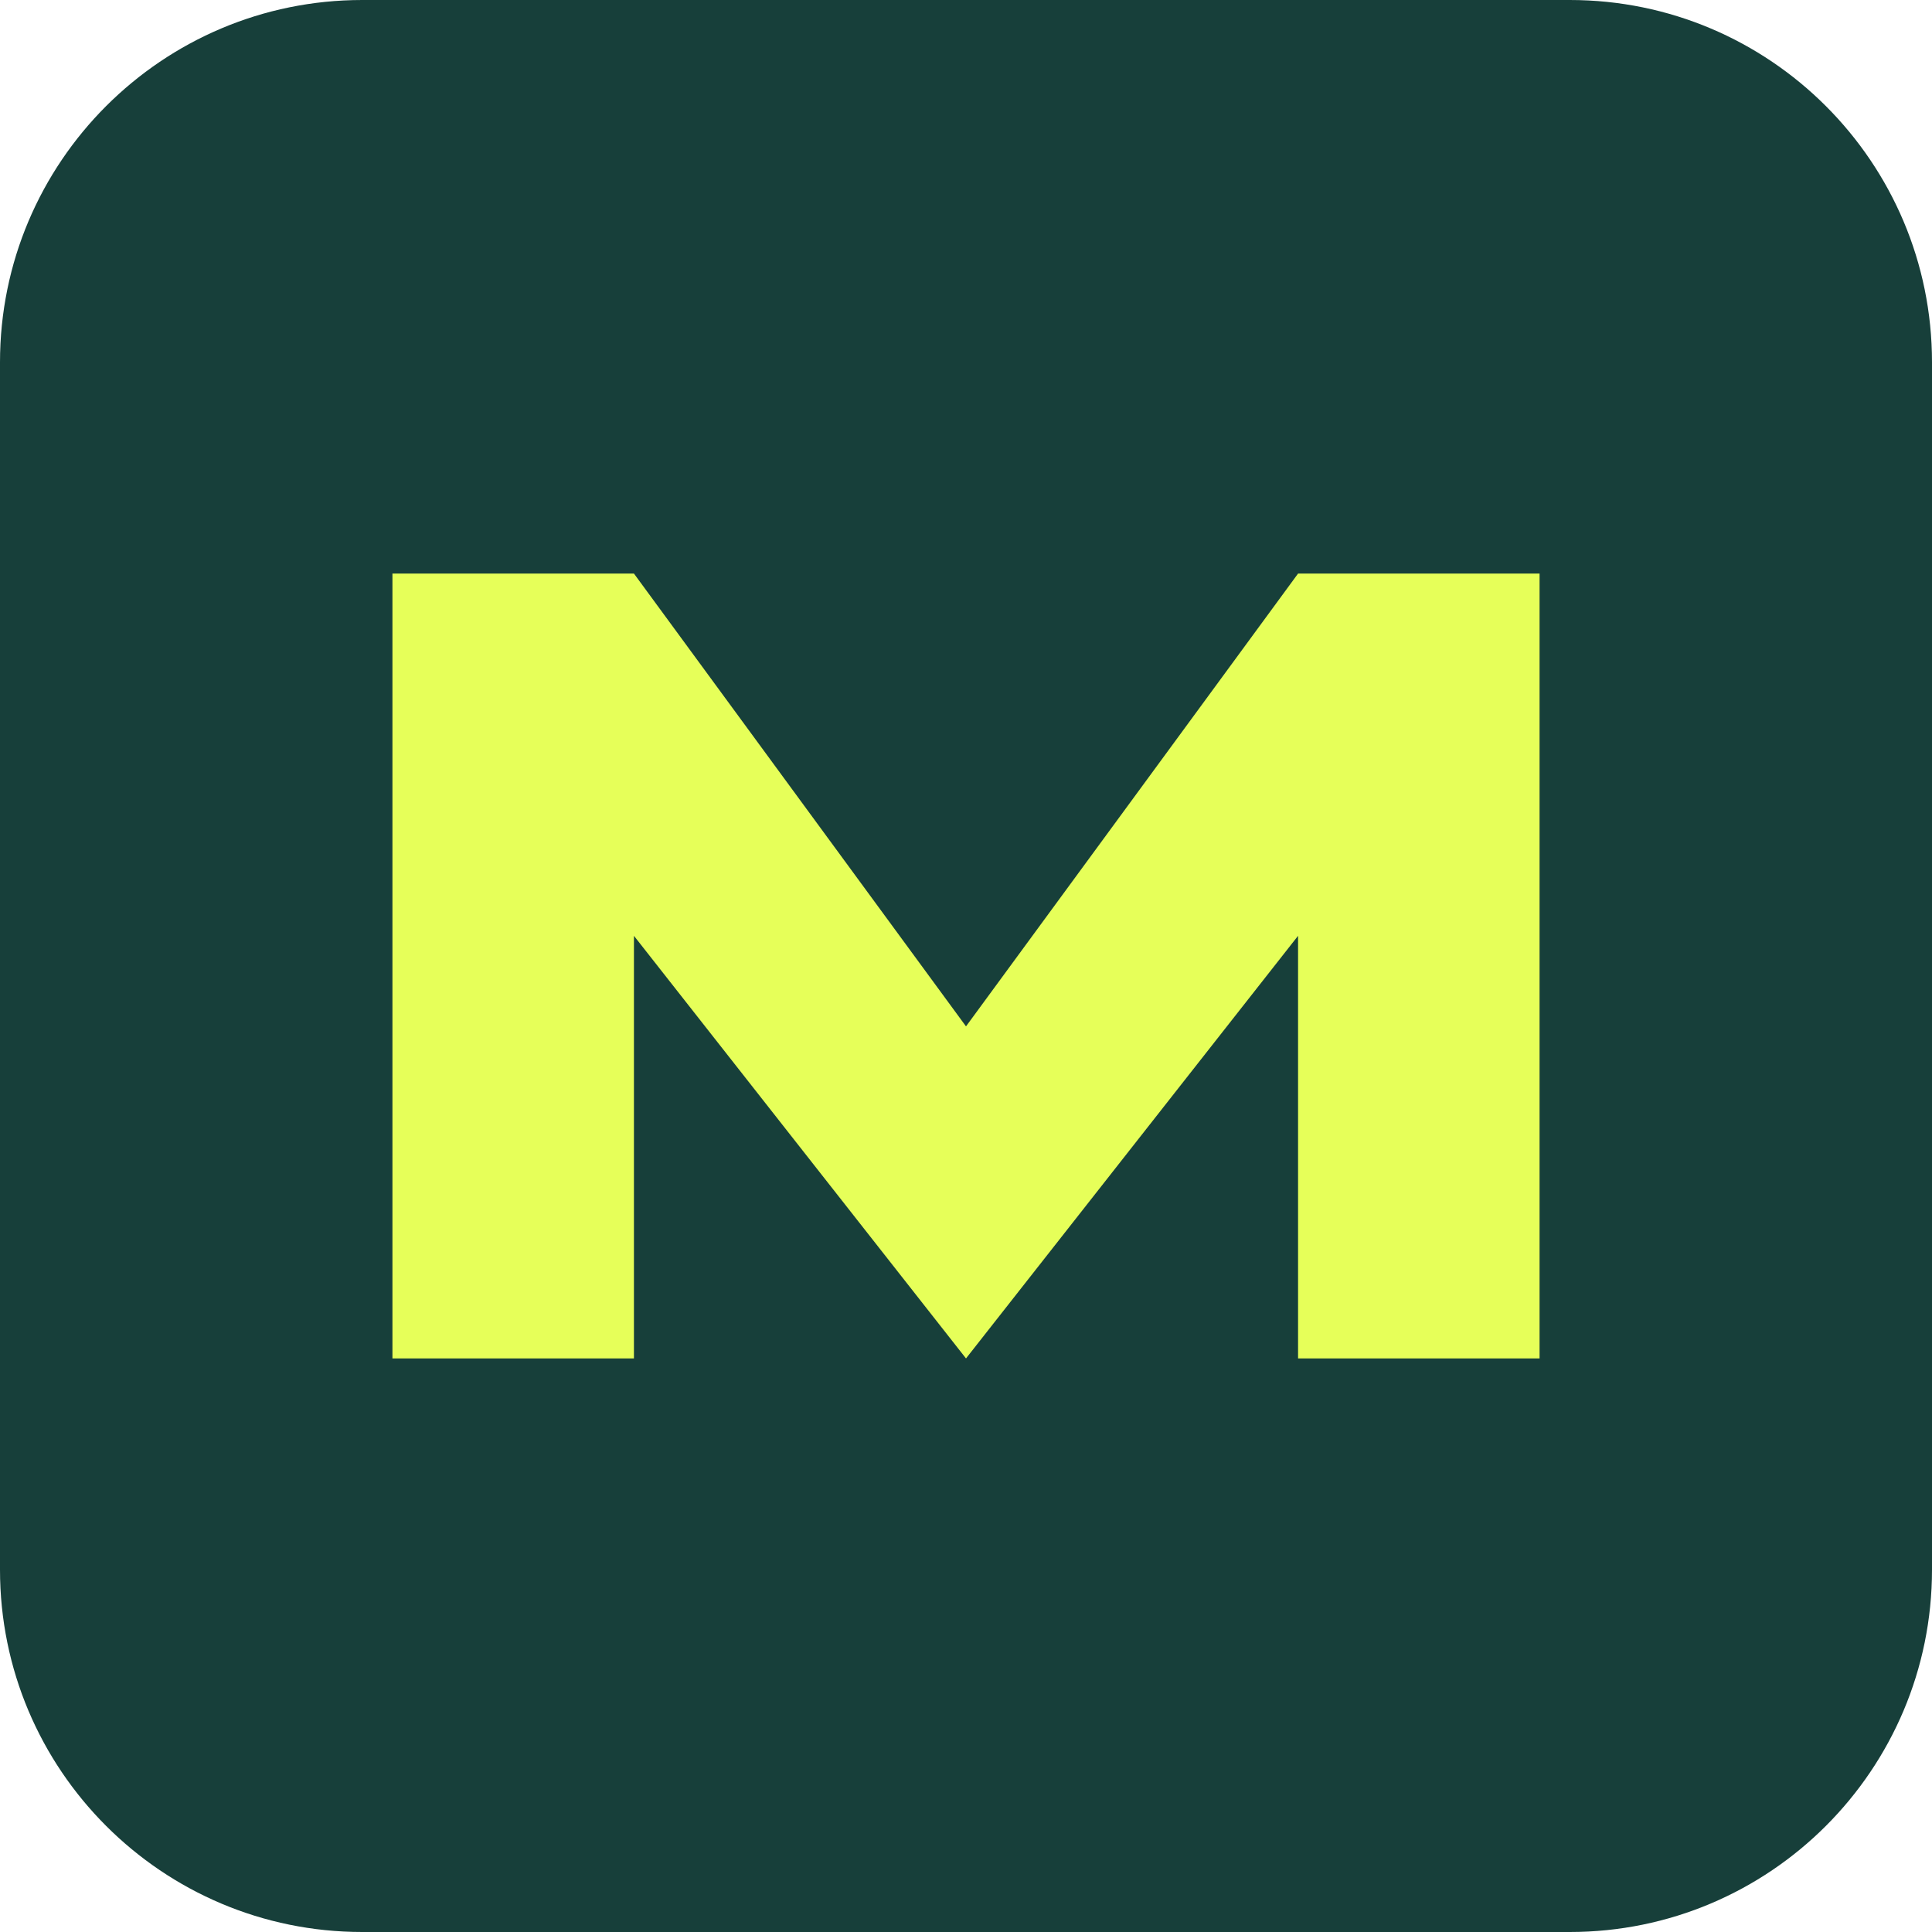
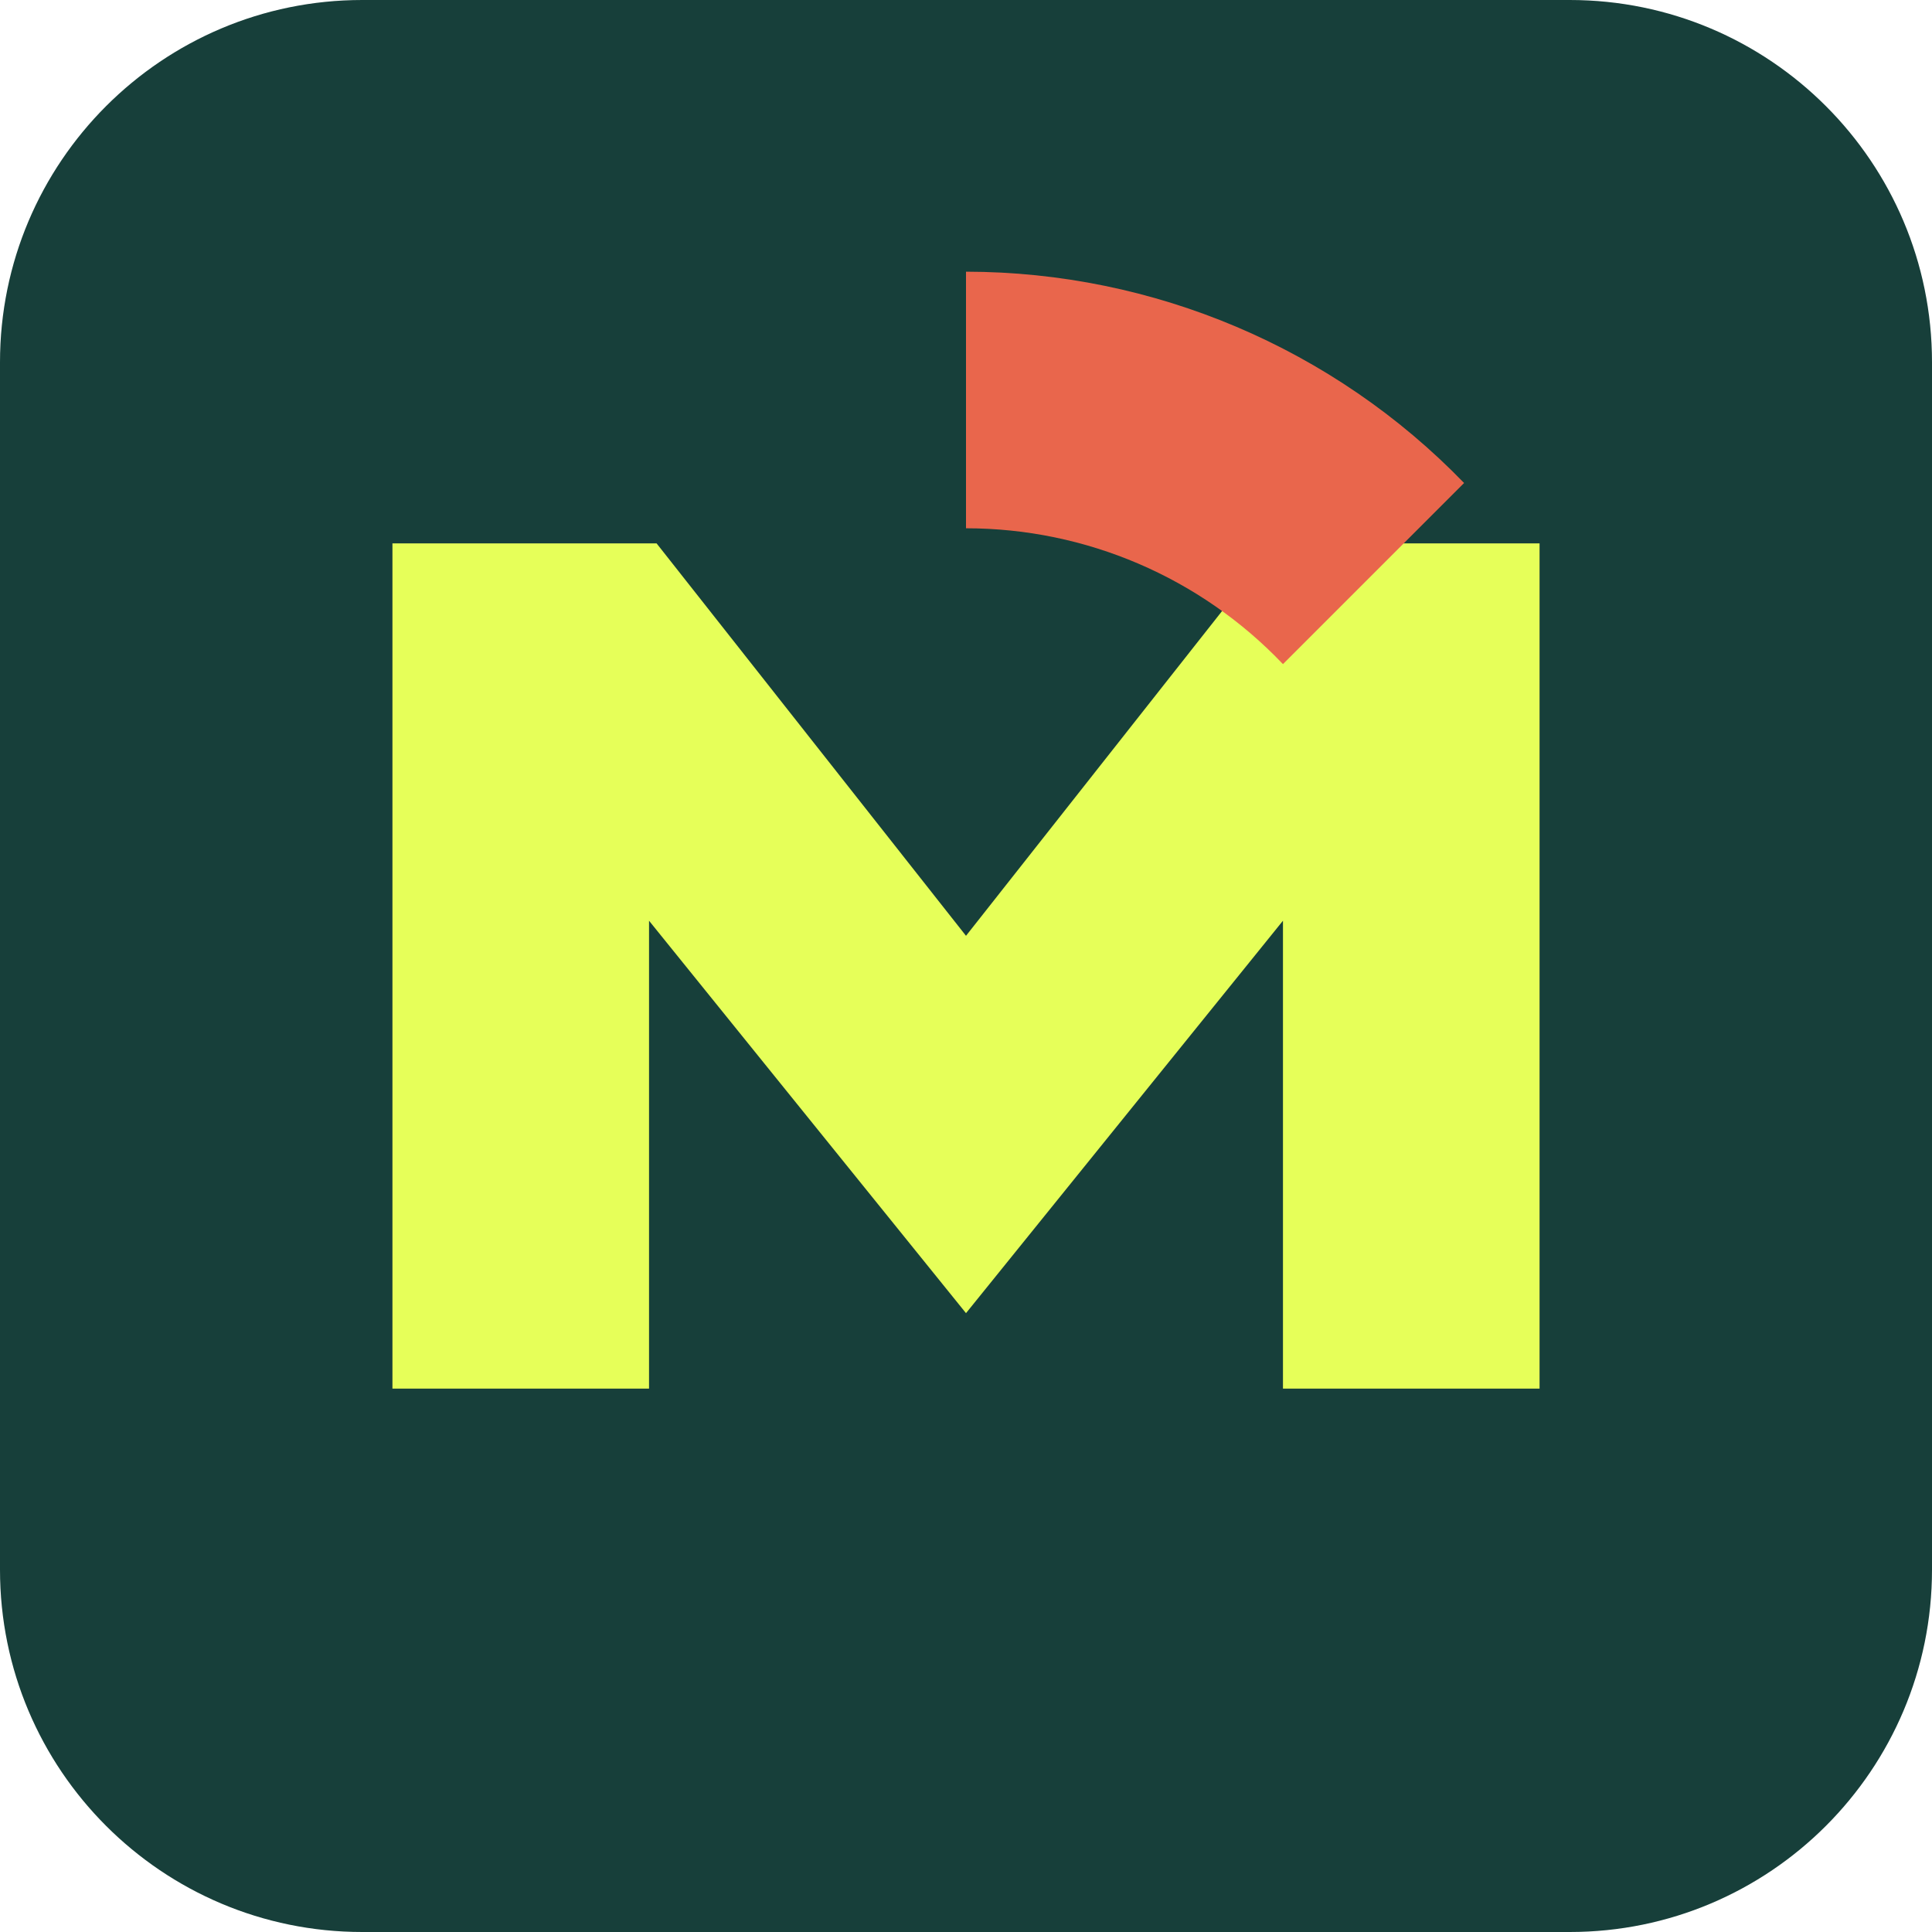
- <svg xmlns="http://www.w3.org/2000/svg" viewBox="0 0 64 64">
-   <rect width="64" height="64" rx="12" fill="#173f3a" />
-   <path d="M13 45V19h8l11 15 11-15h8v26h-8V31L32 45 21 31v14z" fill="#e6ff59" />
+ <svg xmlns="http://www.w3.org/2000/svg" viewBox="0 0 512 512" role="img" aria-labelledby="title">
+   <rect width="512" height="512" rx="96" fill="#173F3A" />
+   <path fill="#E6FF59" d="M104 368V144h70l82 104 82-104h70v224h-68V244l-84 104-84-104v124z" />
+   <path fill="#E9664C" d="M256 72a184 184 0 0 1 132 56l-48 48a116 116 0 0 0-84-36z" />
</svg>
